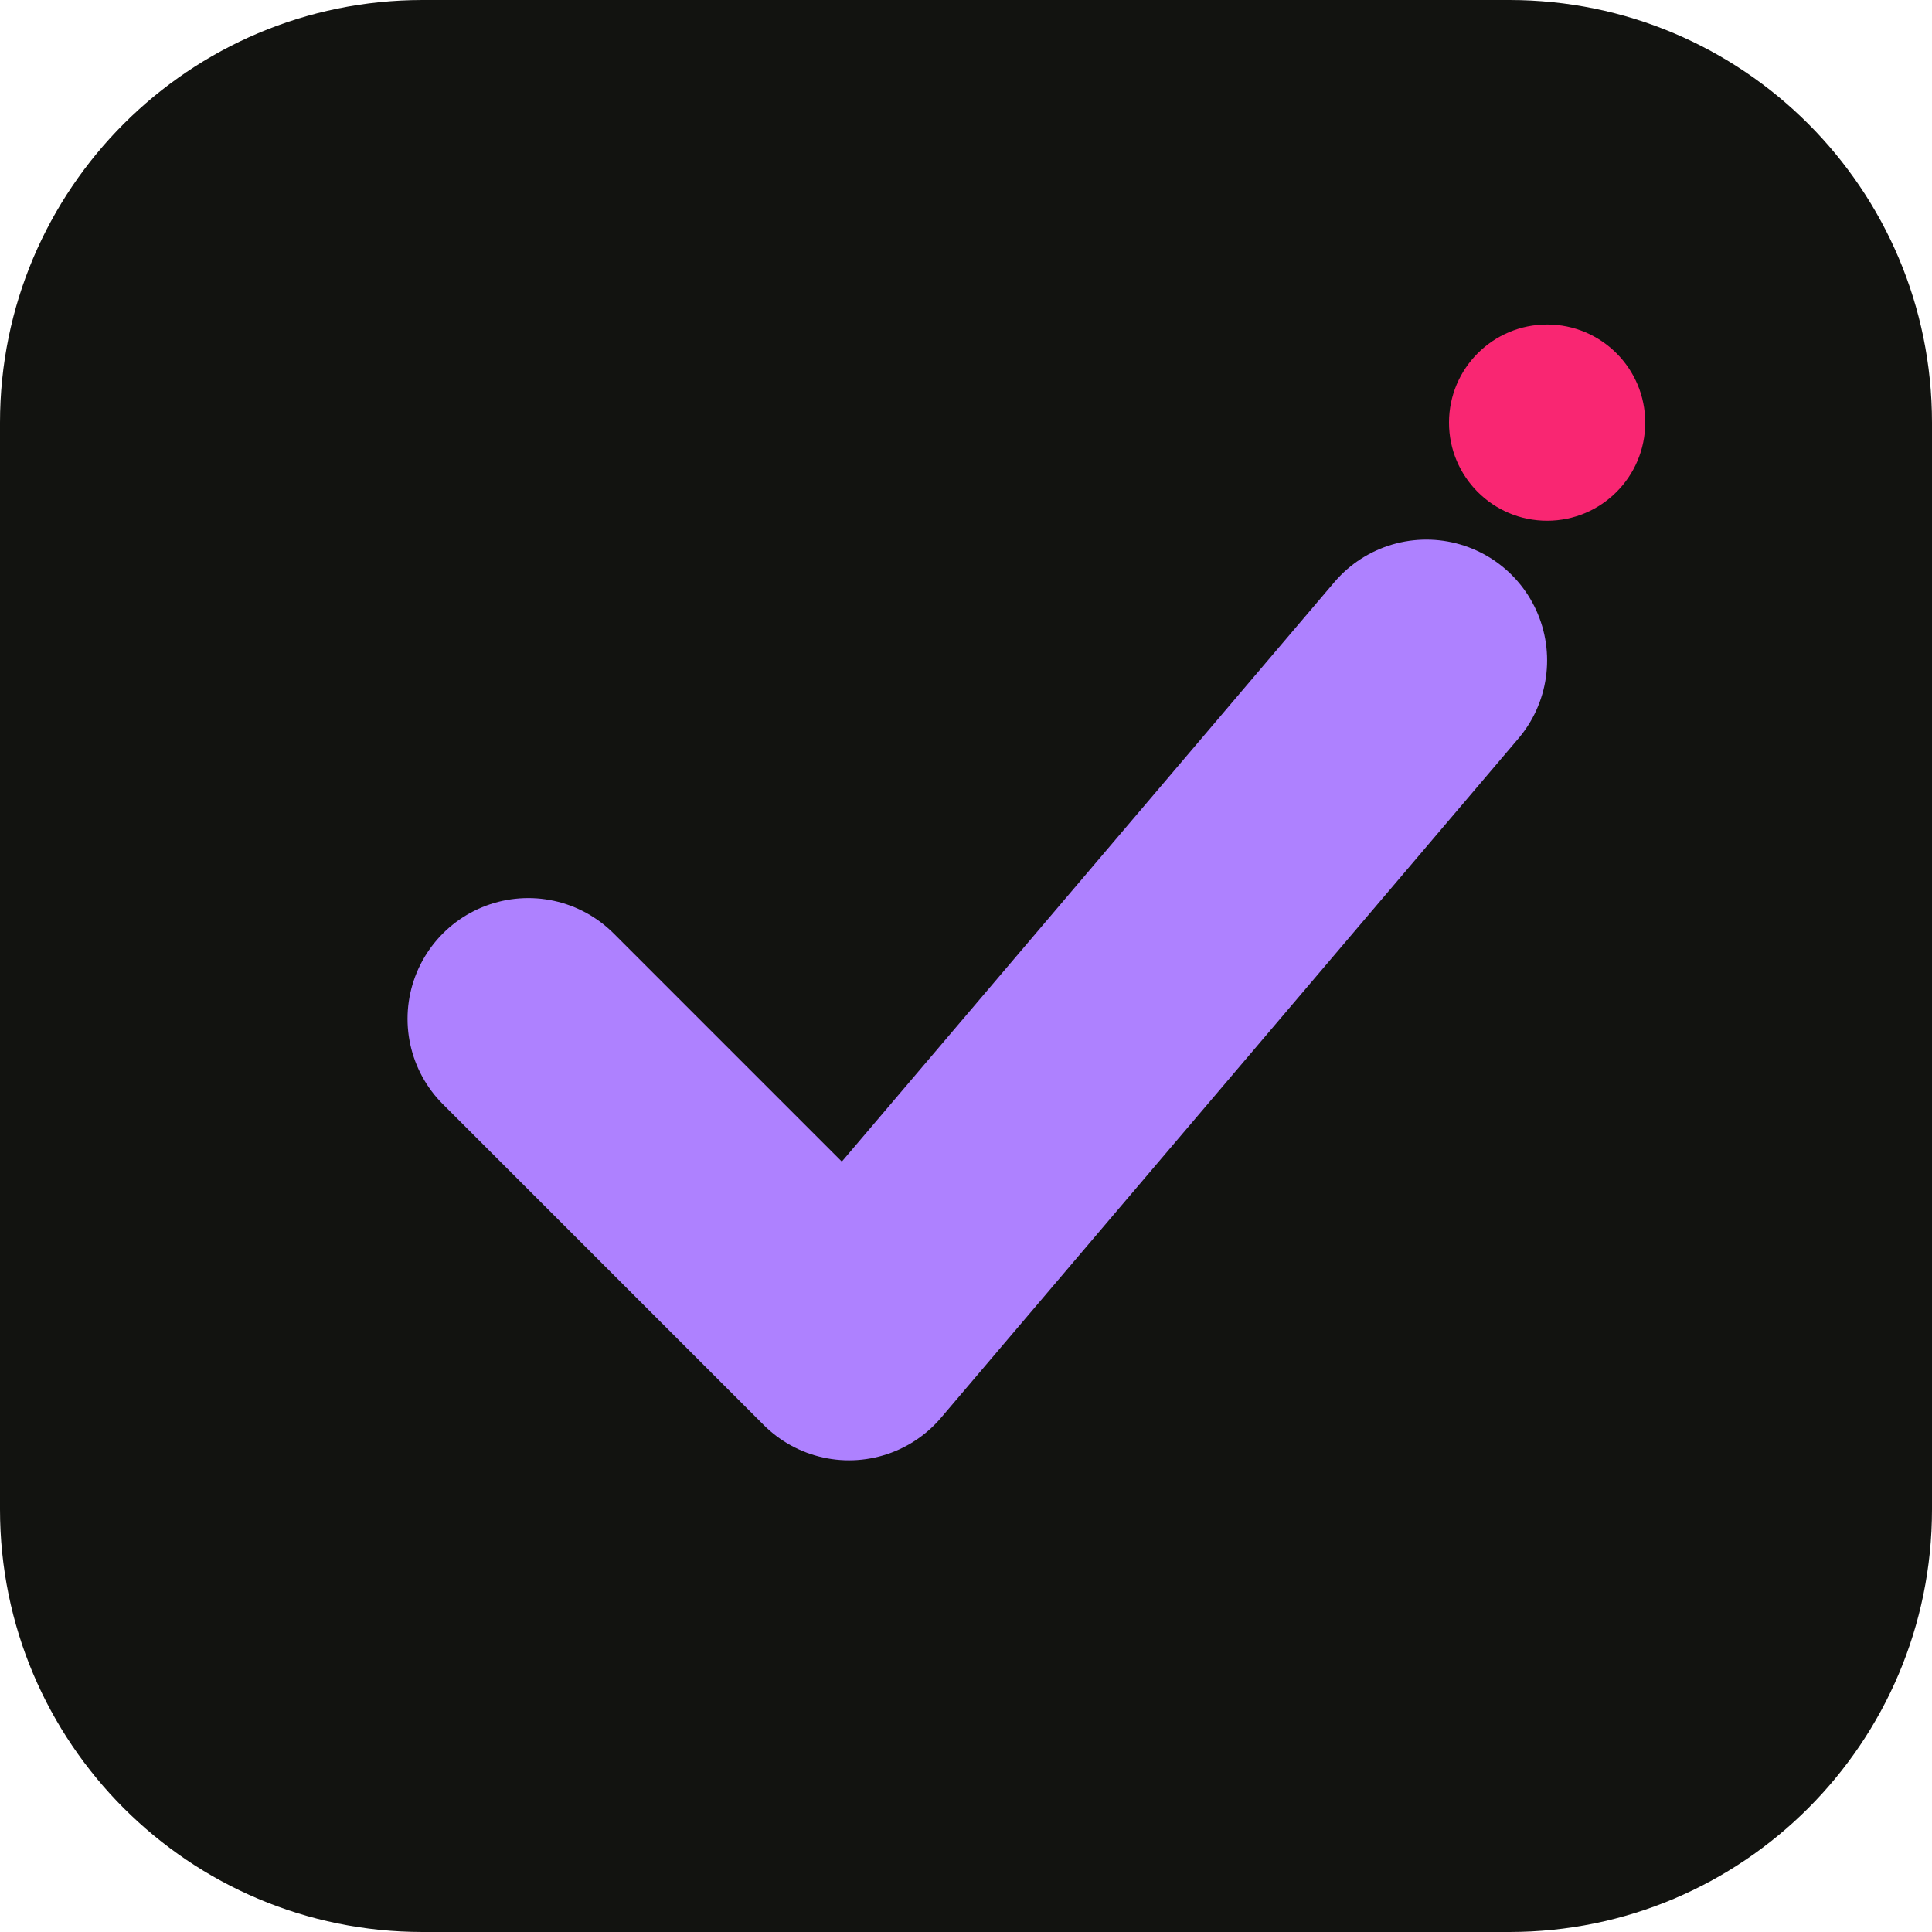
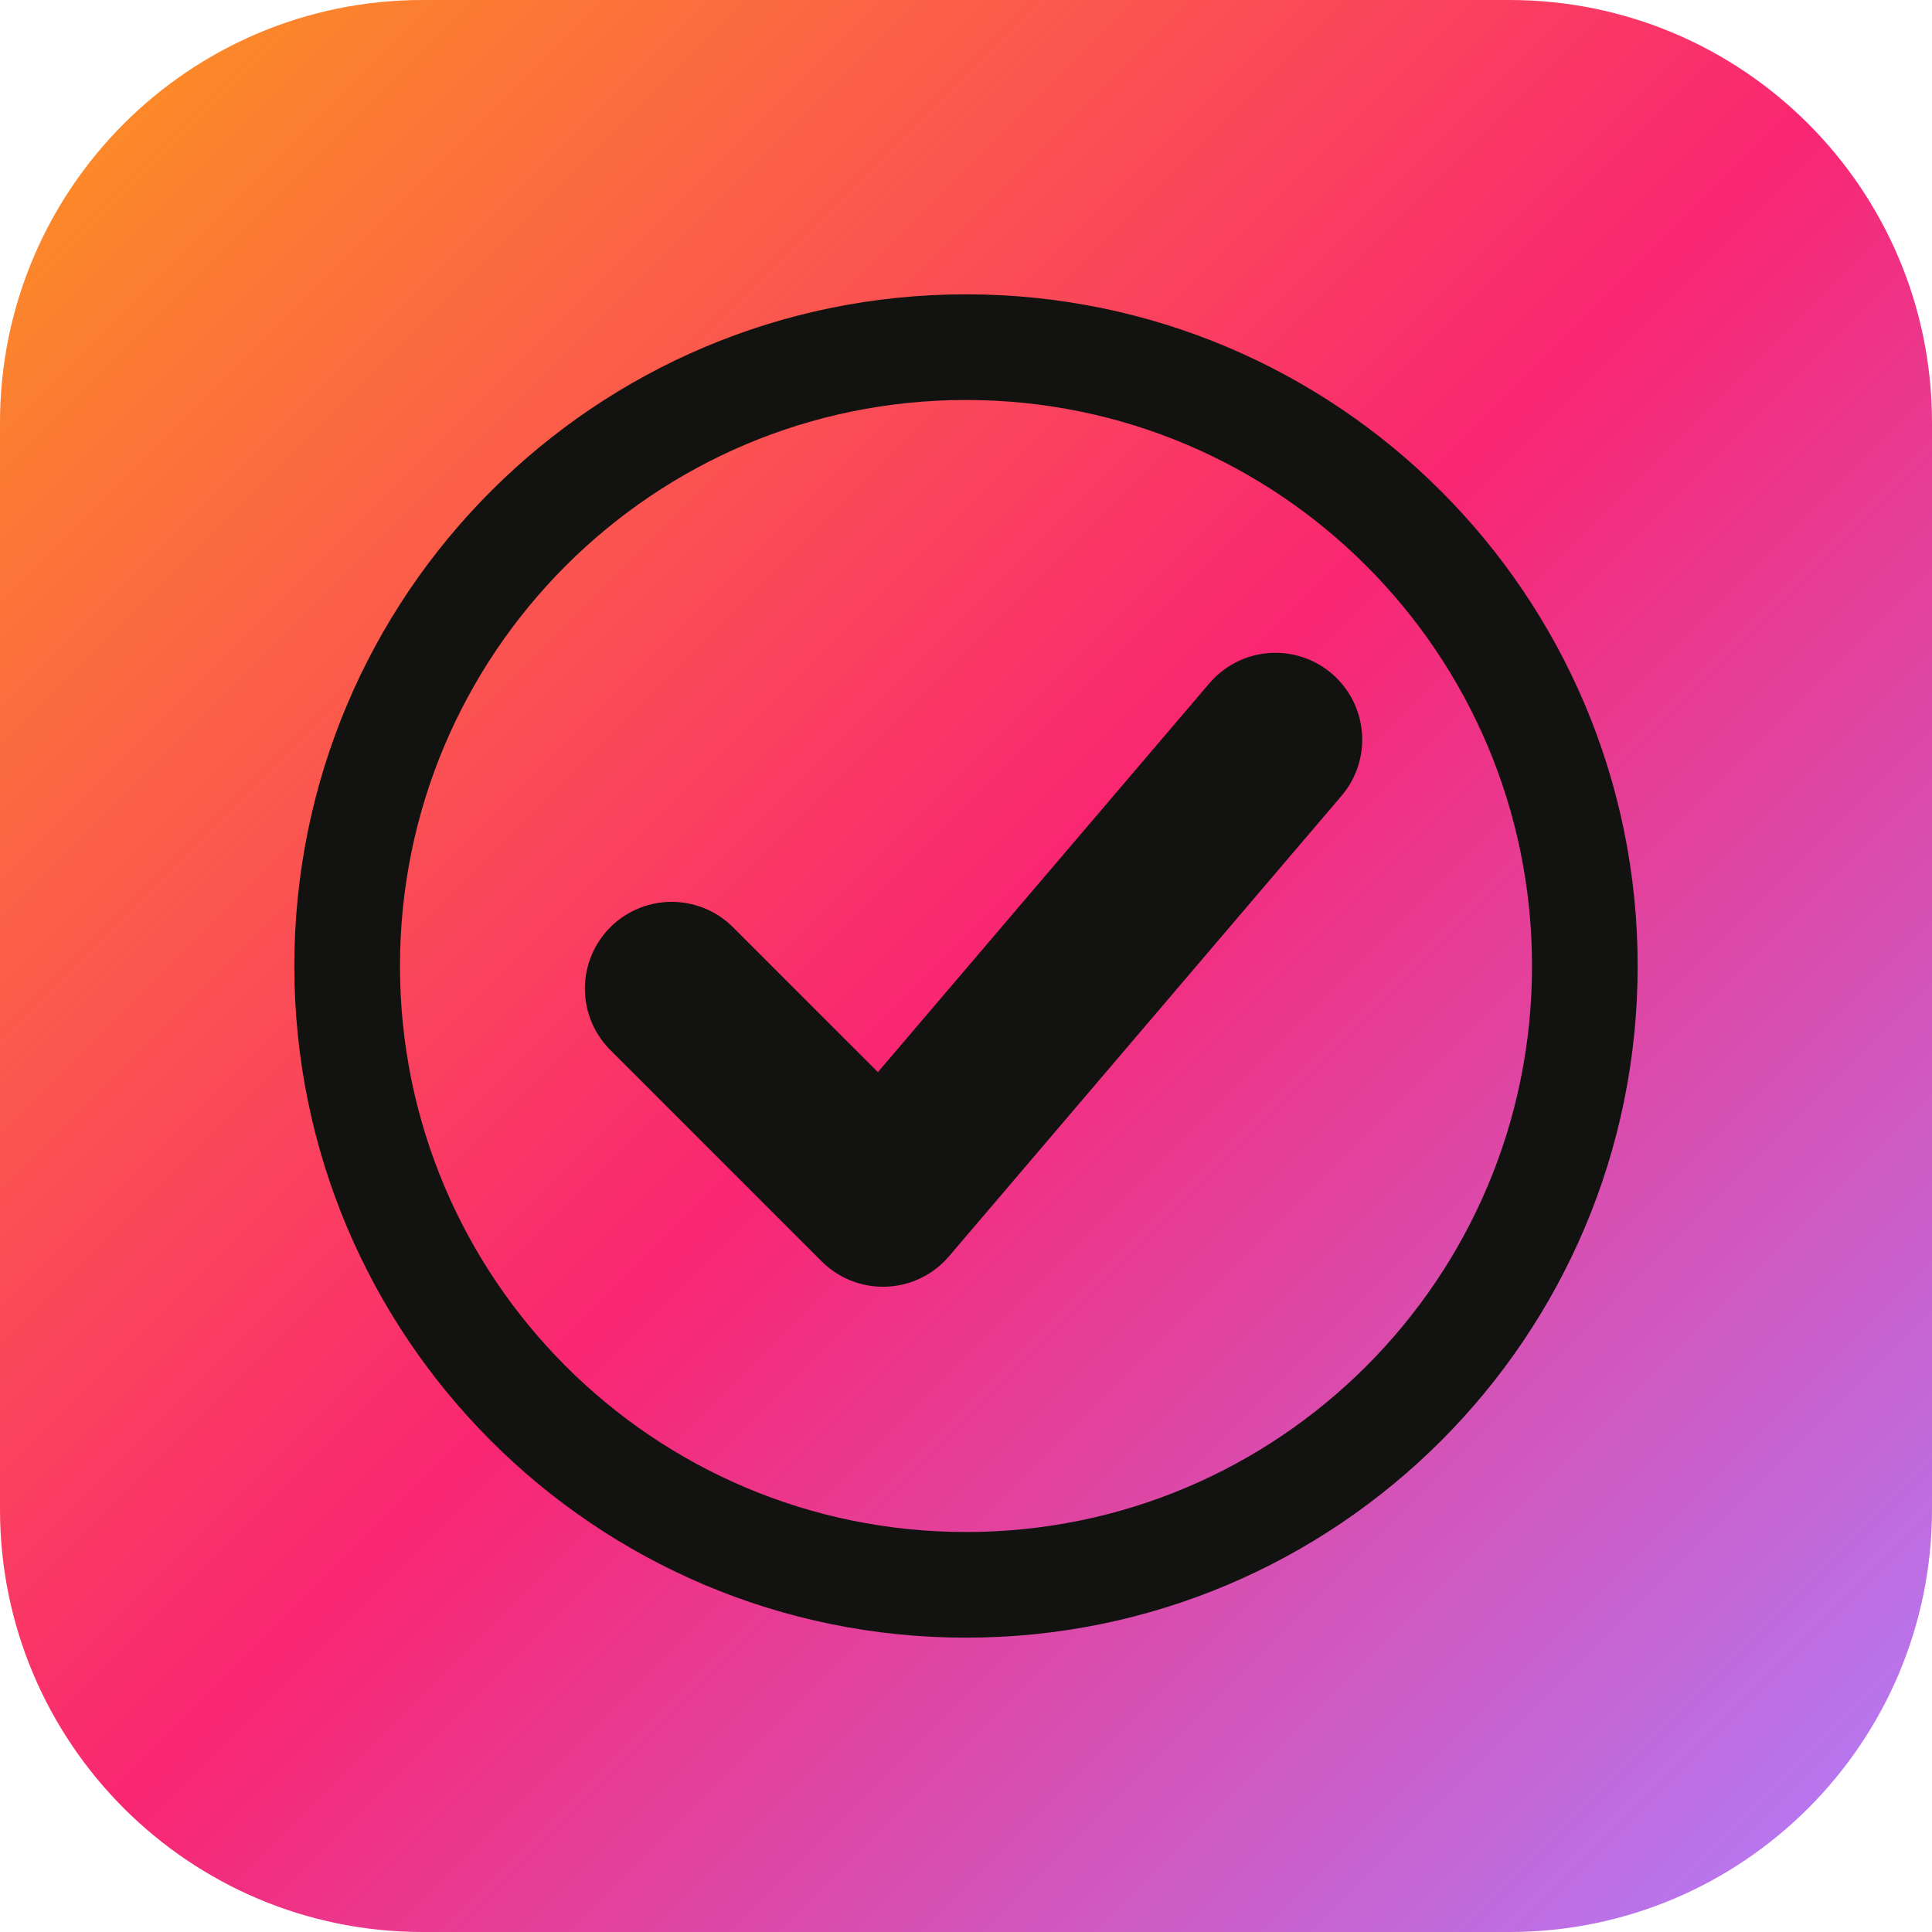
<svg xmlns="http://www.w3.org/2000/svg" viewBox="0 0 512 512" width="512" height="512">
-   <rect width="512" height="512" rx="112" fill="#121310" />
-   <g transform="translate(0 0) scale(1)">
-     <path d="M140 270 L225 355 L378 175" fill="none" stroke="#ae81ff" stroke-width="64" stroke-linecap="round" stroke-linejoin="round" />
-     <circle cx="410" cy="112" r="26" fill="#f92672" />
-   </g>
+   <defs>
+     <linearGradient id="xt" gradientUnits="userSpaceOnUse" x1="0" y1="0" x2="512" y2="512">
+       <stop offset="0%" stop-color="#fd971f" />
+       <stop offset="50%" stop-color="#f92672" />
+       <stop offset="100%" stop-color="#ae81ff" />
+     </linearGradient>
+   </defs>
+   <rect width="512" height="512" rx="112" fill="url(#xt)" />
+   <circle cx="256" cy="256" r="164" fill="none" stroke="#121310" stroke-width="28" />
+   <path d="M178 262 L234 318 L338 196" fill="none" stroke="#121310" stroke-width="46" stroke-linecap="round" stroke-linejoin="round" />
</svg>
